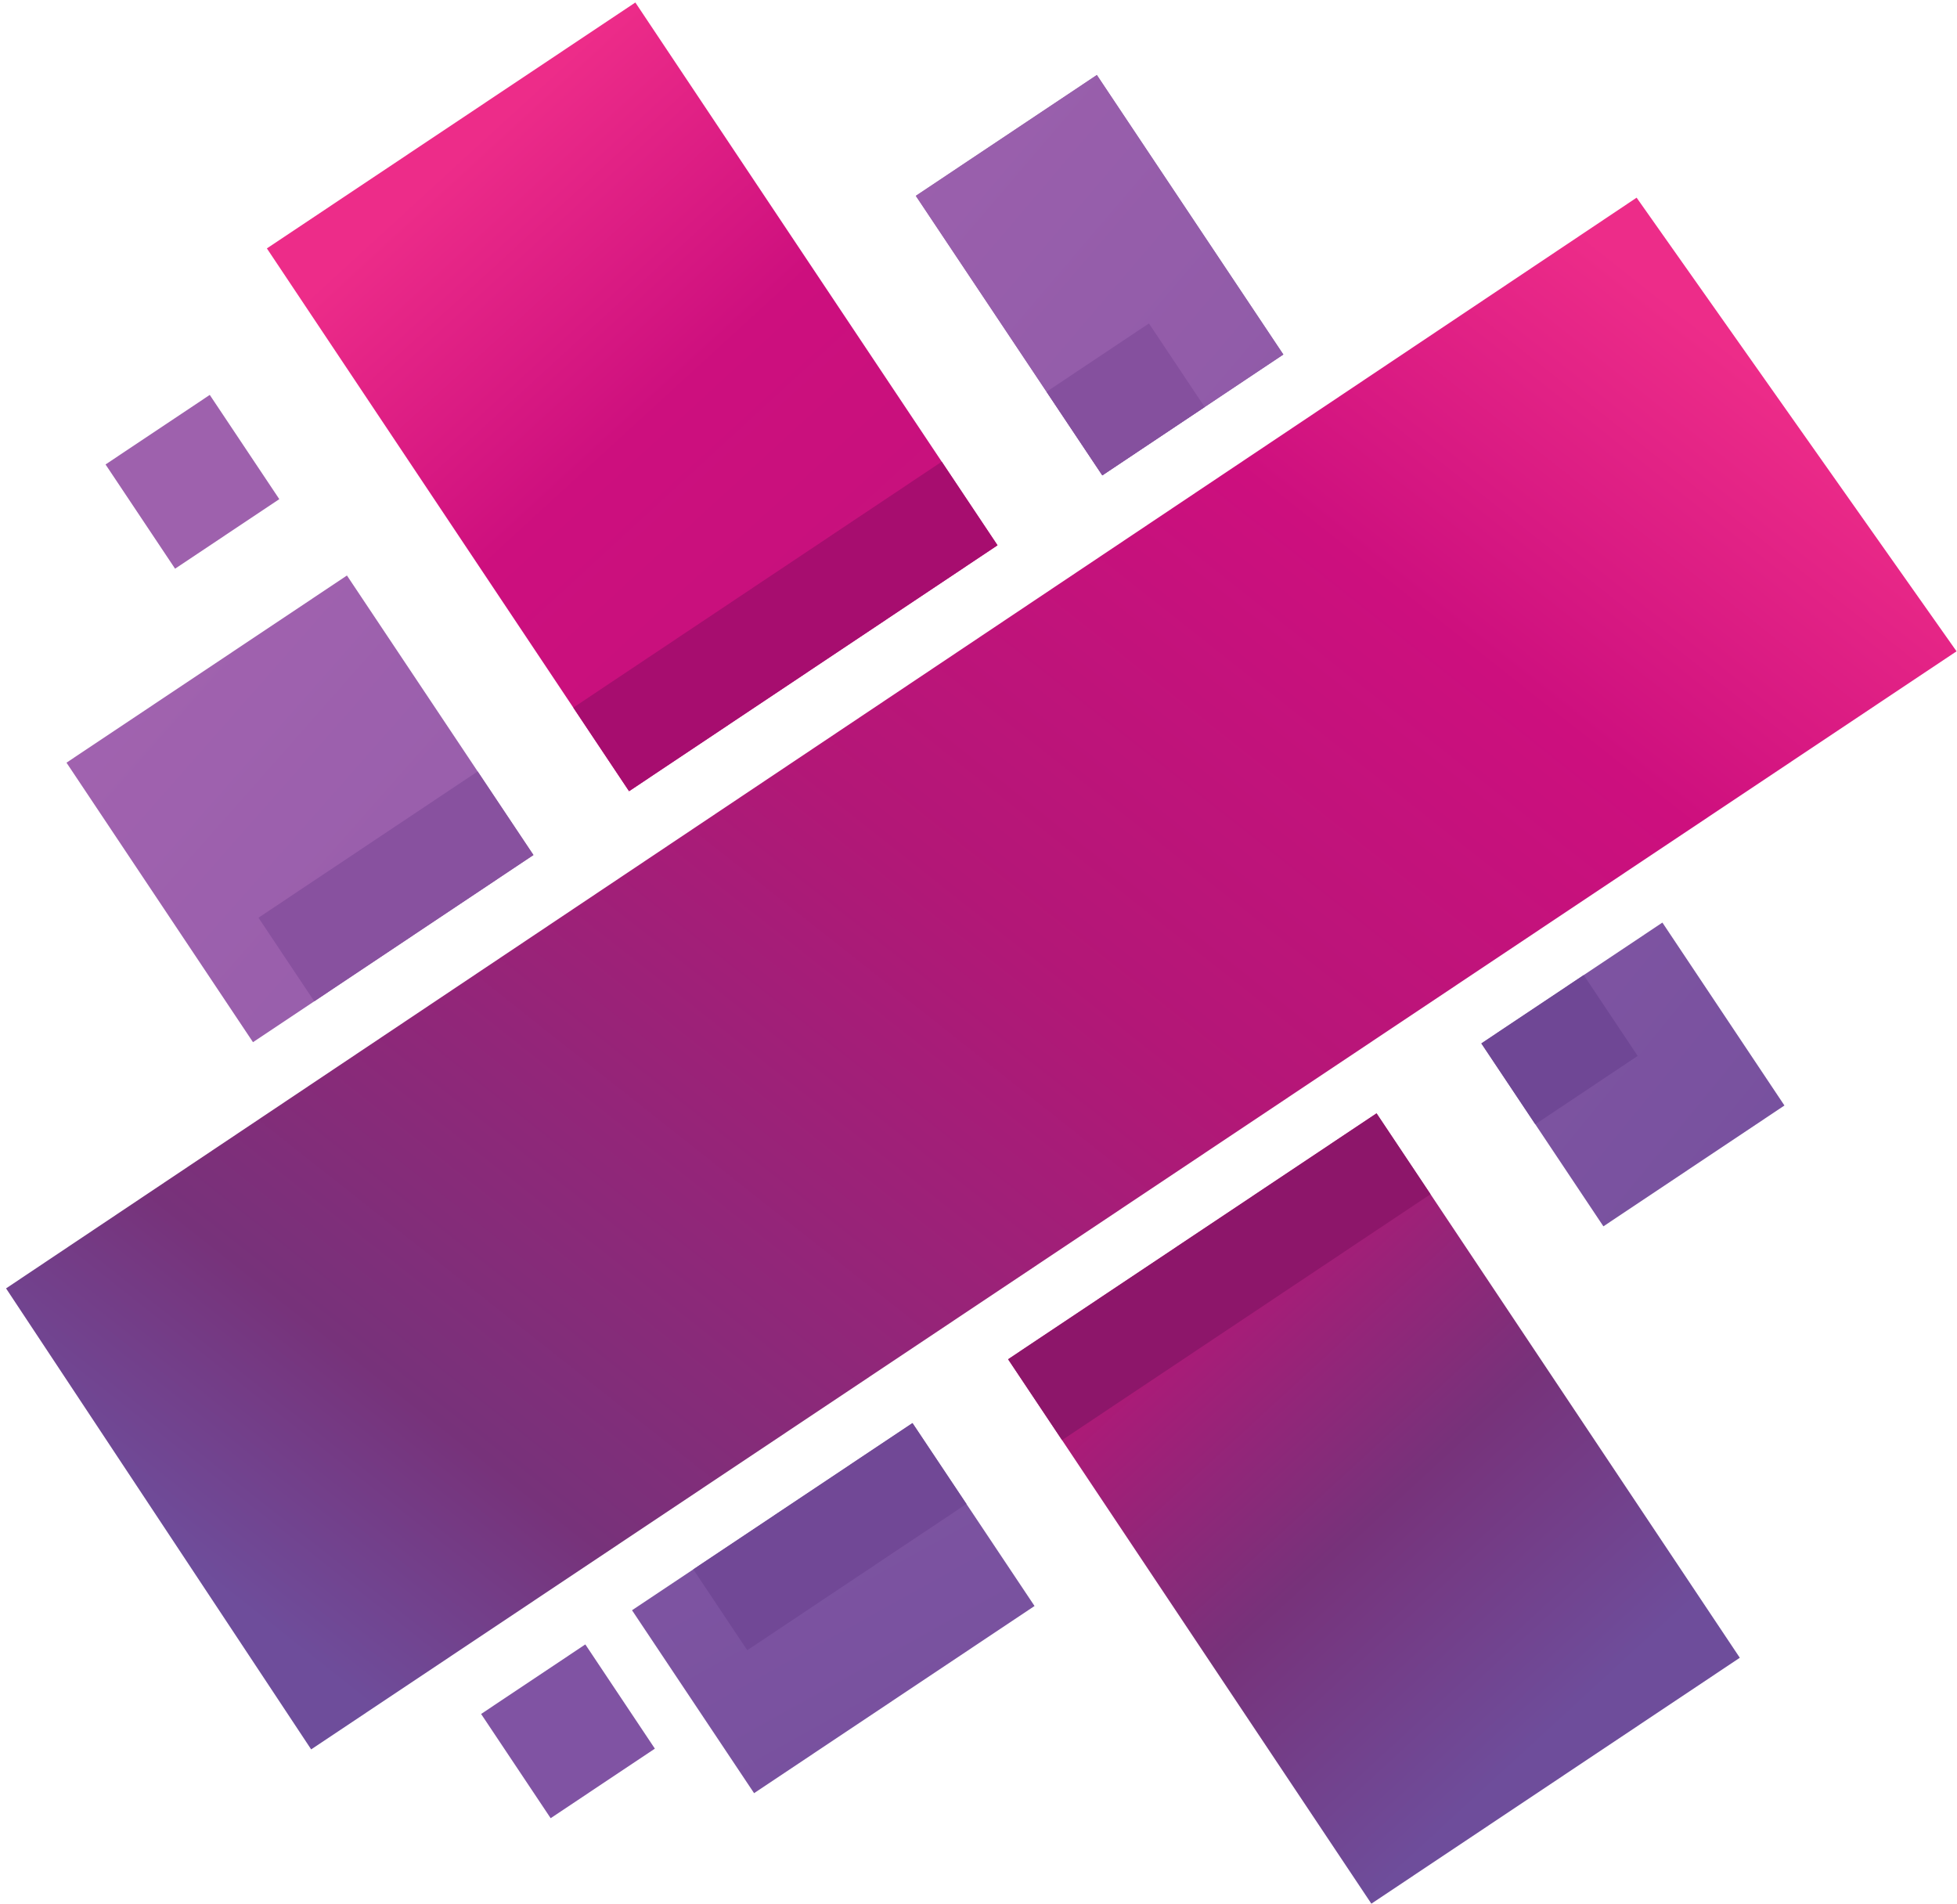
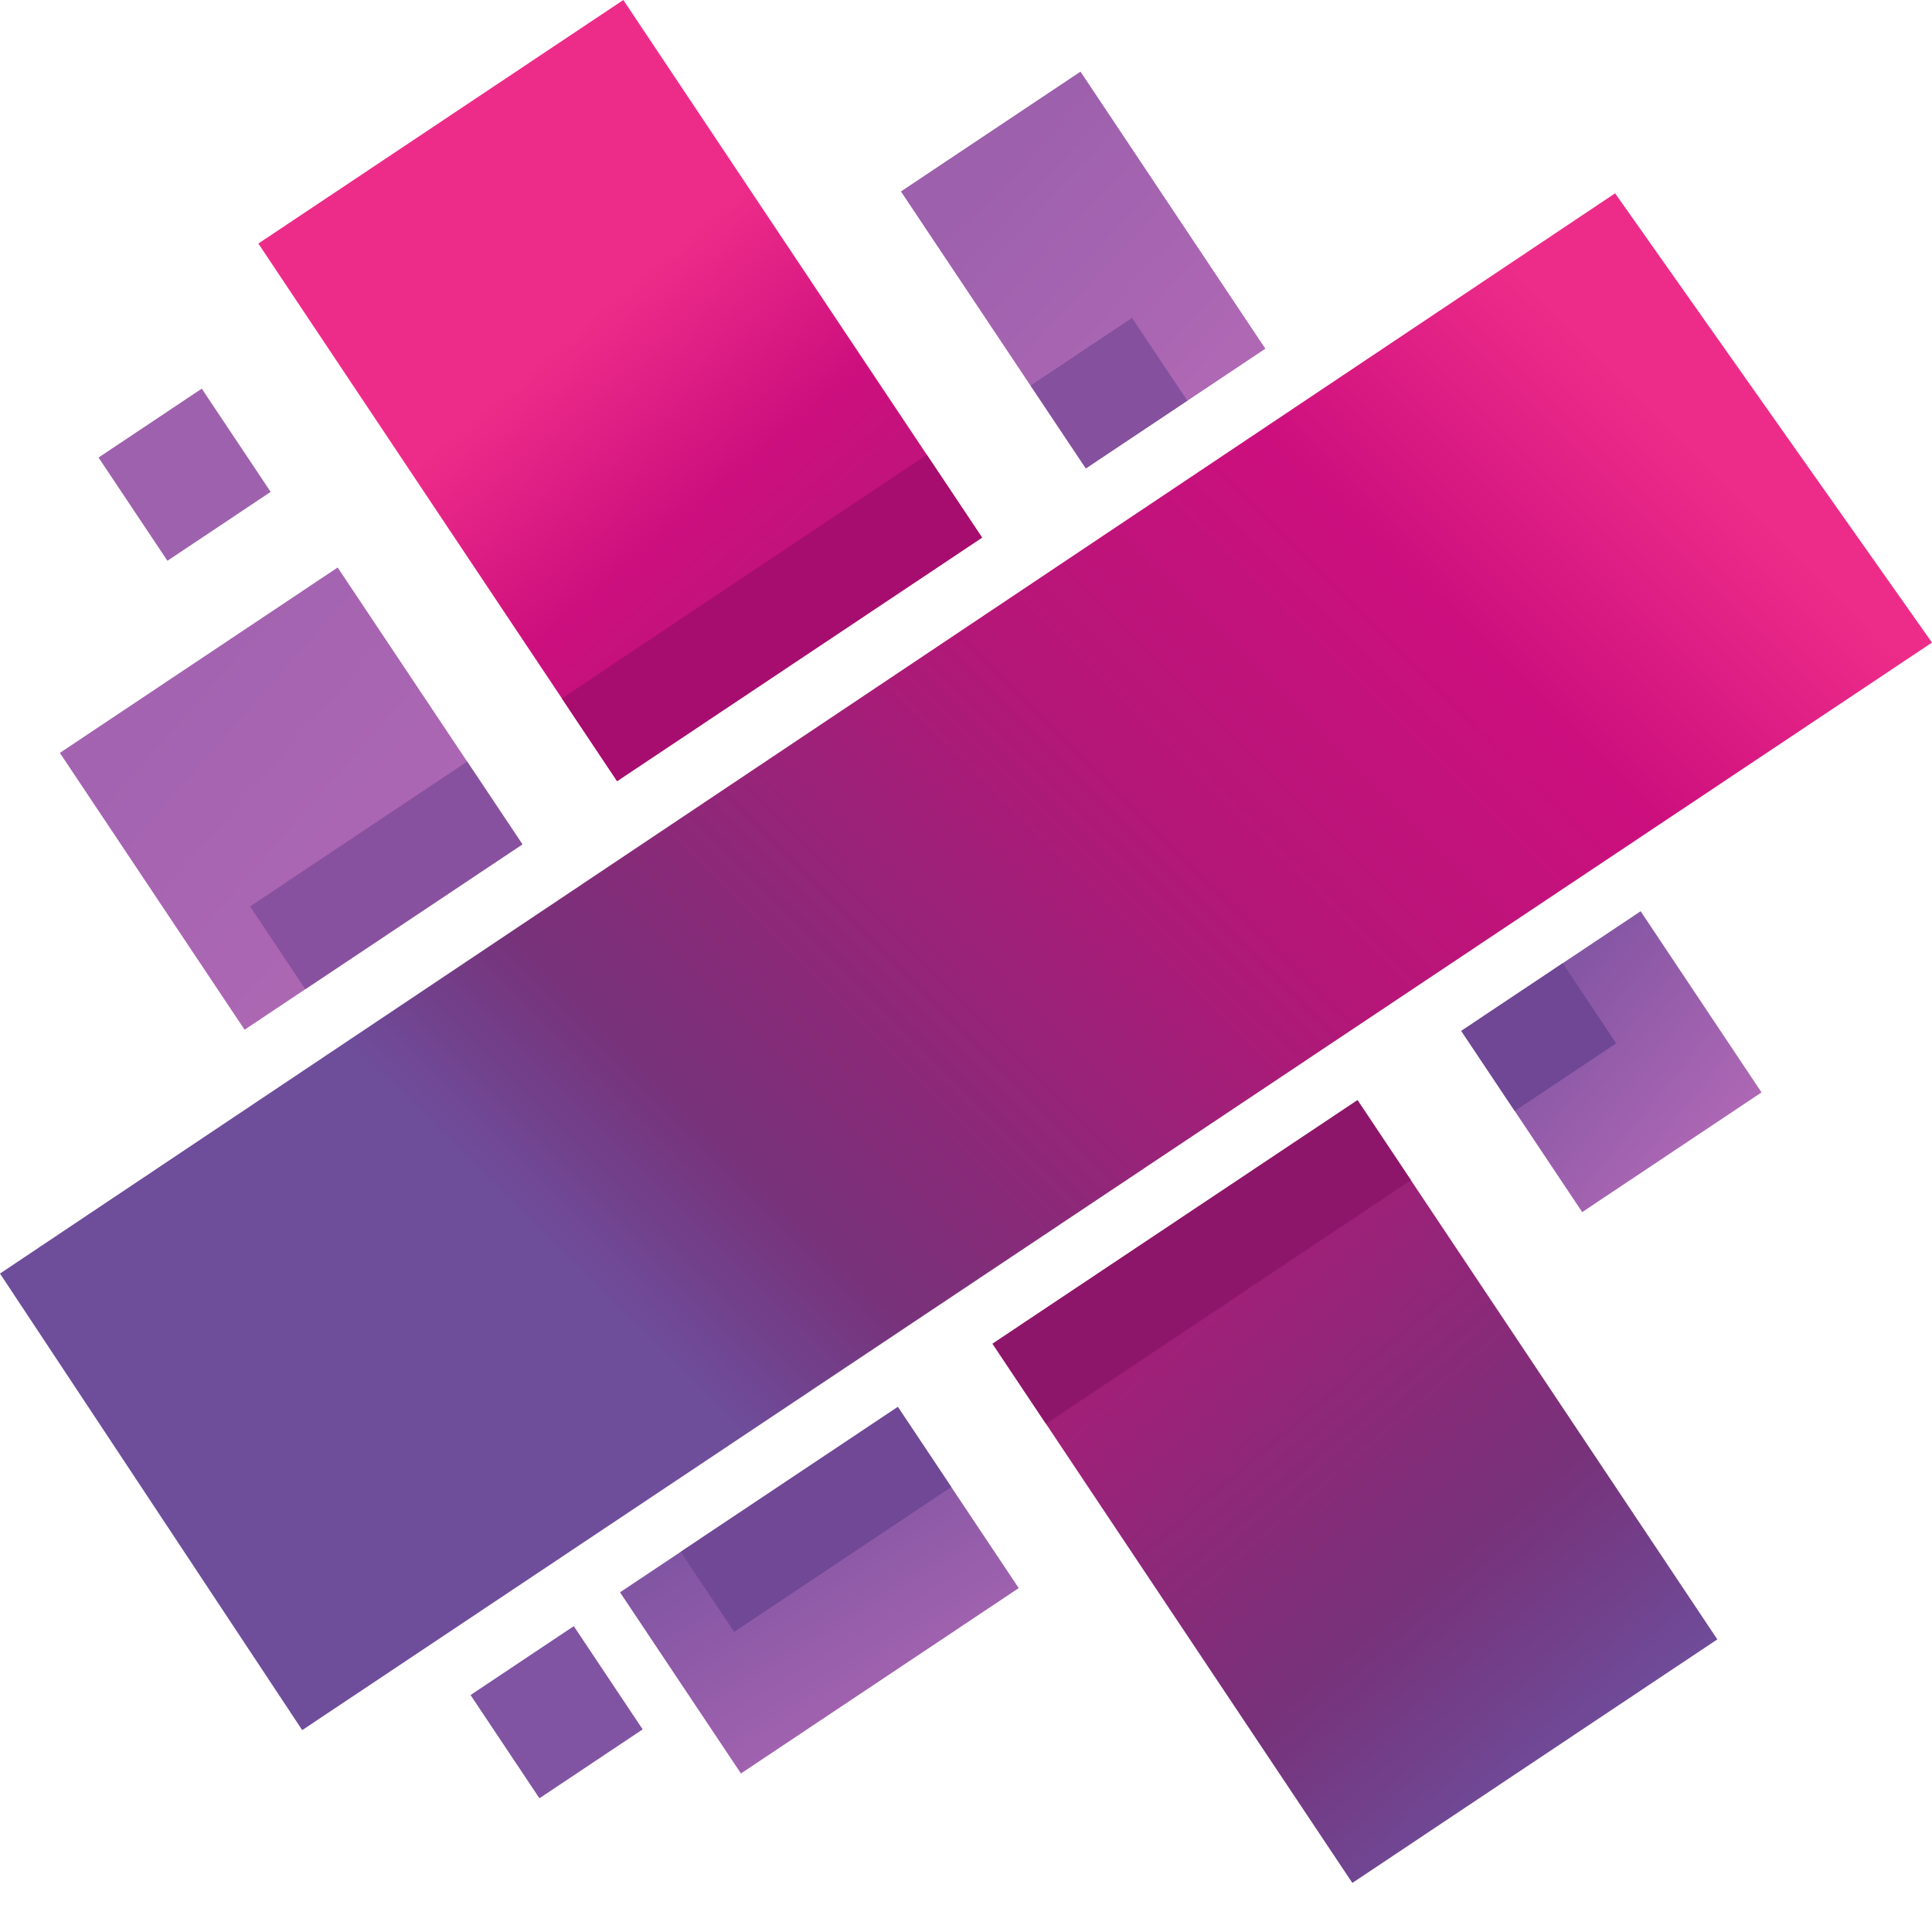
- <svg xmlns="http://www.w3.org/2000/svg" width="256px" height="249px" viewBox="0 0 256 249" version="1.1" preserveAspectRatio="xMidYMid">
+ <svg xmlns="http://www.w3.org/2000/svg" style="isolation:isolate" viewBox="0 0 200 200" width="200" height="200">
  <defs>
-     <linearGradient x1="-388.148%" y1="-113.678%" x2="237.684%" y2="370.655%" id="linearGradient-1">
-       <stop stop-color="#C06FBB" offset="0%" />
-       <stop stop-color="#6E4D9B" offset="100%" />
+     <clipPath id="_clipPath_dgFR20KptfvCqkKmbsR3uYiDv5QYV1Q5">
+       <rect width="200" height="200" />
+     </clipPath>
+   </defs>
+   <g clip-path="url(#_clipPath_dgFR20KptfvCqkKmbsR3uYiDv5QYV1Q5)">
+     <linearGradient id="_lgradient_0" x1="0%" y1="50%" x2="76.46%" y2="114.45%">
+       <stop offset="0%" stop-opacity="1" style="stop-color:rgb(153,95,172)" />
+       <stop offset="100%" stop-opacity="1" style="stop-color:rgb(179,106,182)" />
    </linearGradient>
-     <linearGradient x1="72.945%" y1="79.515%" x2="-97.052%" y2="-119.502%" id="linearGradient-2">
-       <stop stop-color="#6E4D9B" offset="0%" />
-       <stop stop-color="#77327A" offset="14%" />
-       <stop stop-color="#B31777" offset="29%" />
-       <stop stop-color="#CD0F7E" offset="84%" />
-       <stop stop-color="#ED2C89" offset="100%" />
+     <path d=" M 130.97 36.091 L 112.408 48.479 L 93.286 19.822 L 111.848 7.434 L 130.97 36.091 L 130.97 36.091 L 130.97 36.091 Z " fill="url(#_lgradient_0)" />
+     <linearGradient id="_lgradient_1" x1="0%" y1="50%" x2="62.035%" y2="128.433%">
+       <stop offset="0%" stop-opacity="1" style="stop-color:rgb(160,32,120)" />
+       <stop offset="46.651%" stop-opacity="1" style="stop-color:rgb(119,50,122)" />
+       <stop offset="78.494%" stop-opacity="1" style="stop-color:rgb(110,77,155)" />
    </linearGradient>
-     <linearGradient x1="-232.212%" y1="-693.6%" x2="250.776%" y2="101.71%" id="linearGradient-3">
-       <stop stop-color="#C06FBB" offset="0%" />
-       <stop stop-color="#6E4D9B" offset="100%" />
+     <path d=" M 146.061 122.182 L 177.776 169.707 L 139.996 194.92 L 108.281 147.393 L 102.748 139.103 L 140.529 113.891 L 146.061 122.182 L 146.061 122.182 L 146.061 122.182 Z " fill="url(#_lgradient_1)" />
+     <linearGradient id="_lgradient_2" x1="0%" y1="50%" x2="55.117%" y2="133.44%">
+       <stop offset="0%" stop-opacity="1" style="stop-color:rgb(129,85,163)" />
+       <stop offset="100%" stop-opacity="1" style="stop-color:rgb(182,107,183)" />
    </linearGradient>
-     <linearGradient x1="-821.186%" y1="-466.93%" x2="101.985%" y2="287.264%" id="linearGradient-4">
-       <stop stop-color="#C06FBB" offset="0%" />
-       <stop stop-color="#6E4D9B" offset="100%" />
+     <path d=" M 98.476 153.936 L 105.458 164.4 L 76.702 183.59 L 64.186 164.836 L 70.468 160.644 L 92.943 145.646 L 98.476 153.936 L 98.476 153.936 L 98.476 153.936 Z " fill="url(#_lgradient_2)" />
+     <linearGradient id="_lgradient_3" x1="0%" y1="50%" x2="77.379%" y2="113.345%">
+       <stop offset="0%" stop-opacity="1" style="stop-color:rgb(128,84,162)" />
+       <stop offset="100%" stop-opacity="1" style="stop-color:rgb(183,107,184)" />
    </linearGradient>
-     <linearGradient x1="-140.095%" y1="-230.926%" x2="418.499%" y2="261.977%" id="linearGradient-5">
-       <stop stop-color="#C06FBB" offset="0%" />
-       <stop stop-color="#6E4D9B" offset="100%" />
+     <path d=" M 161.772 99.714 L 169.838 94.332 L 182.353 113.086 L 163.789 125.475 L 156.806 115.011 L 167.305 108.005 L 161.772 99.714 L 161.772 99.714 L 161.772 99.714 L 161.772 99.714 Z  M 156.806 115.011 L 151.274 106.72 L 161.772 99.714 L 167.305 108.005 L 156.806 115.011 L 156.806 115.011 L 156.806 115.011 L 156.806 115.011 Z " fill="url(#_lgradient_3)" />
+     <linearGradient id="_lgradient_4" x1="0%" y1="50%" x2="75.005%" y2="116.138%">
+       <stop offset="0%" stop-opacity="1" style="stop-color:rgb(163,99,176)" />
+       <stop offset="100%" stop-opacity="1" style="stop-color:rgb(177,105,181)" />
    </linearGradient>
-     <linearGradient x1="191.084%" y1="225.067%" x2="20.358%" y2="24.595%" id="linearGradient-6">
-       <stop stop-color="#6E4D9B" offset="0%" />
-       <stop stop-color="#77327A" offset="14%" />
-       <stop stop-color="#B31777" offset="29%" />
-       <stop stop-color="#CD0F7E" offset="84%" />
-       <stop stop-color="#ED2C89" offset="100%" />
+     <path d=" M 31.603 102.403 L 25.321 106.596 L 6.198 77.939 L 34.954 58.748 L 48.359 78.836 L 25.885 93.834 L 48.359 78.836 L 54.078 87.406 L 31.603 102.403 L 31.603 102.403 L 31.603 102.403 Z " fill="url(#_lgradient_4)" />
+     <linearGradient id="_lgradient_5" x1="0%" y1="50%" x2="61.942%" y2="128.506%">
+       <stop offset="20.988%" stop-opacity="1" style="stop-color:rgb(237,44,137)" />
+       <stop offset="49.054%" stop-opacity="1" style="stop-color:rgb(205,15,126)" />
+       <stop offset="79.124%" stop-opacity="1" style="stop-color:rgb(179,23,119)" />
+       <stop offset="100%" stop-opacity="1" style="stop-color:rgb(143,39,121)" />
+       <stop offset="100%" stop-opacity="1" style="stop-color:rgb(115,63,138)" />
    </linearGradient>
-     <linearGradient x1="-388.094%" y1="-138.728%" x2="237.675%" y2="445.405%" id="linearGradient-7">
-       <stop stop-color="#C06FBB" offset="0%" />
-       <stop stop-color="#6E4D9B" offset="100%" />
+     <path d=" M 101.664 55.651 L 63.882 80.863 L 58.164 72.293 L 26.745 25.212 L 64.527 0 L 95.945 47.08 L 101.664 55.651 Z " fill="url(#_lgradient_5)" />
+     <linearGradient id="_lgradient_6" x1="0%" y1="50%" x2="70.126%" y2="121.291%">
+       <stop offset="0%" stop-opacity="1" style="stop-color:rgb(157,96,173)" />
+       <stop offset="100%" stop-opacity="1" style="stop-color:rgb(179,106,182)" />
    </linearGradient>
-     <linearGradient x1="11.503%" y1="89.653%" x2="89.819%" y2="11.577%" id="linearGradient-8">
-       <stop stop-color="#6E4D9B" offset="0%" />
-       <stop stop-color="#77327A" offset="14%" />
-       <stop stop-color="#B31777" offset="53%" />
-       <stop stop-color="#CD0F7E" offset="79%" />
-       <stop stop-color="#ED2C89" offset="100%" />
+     <path d=" M 122.907 41.475 L 112.409 48.48 L 106.689 39.911 L 93.285 19.823 L 111.849 7.435 L 130.973 36.092 L 122.907 41.475 L 122.907 41.475 L 122.907 41.475 Z " fill="url(#_lgradient_6)" />
+     <path d=" M 76.001 168.934 L 70.468 160.644 L 92.943 145.646 L 98.476 153.936 L 76.001 168.934 L 76.001 168.934 L 76.001 168.934 Z " fill="rgb(113,72,150)" />
+     <path d=" M 156.806 115.011 L 151.274 106.72 L 161.772 99.714 L 167.305 108.005 L 156.806 115.011 L 156.806 115.011 L 156.806 115.011 Z " fill="rgb(111,71,149)" />
+     <path d=" M 31.603 102.403 L 25.885 93.834 L 48.359 78.836 L 54.078 87.406 L 31.603 102.403 L 31.603 102.403 L 31.603 102.403 Z " fill="rgb(136,81,159)" />
+     <path d=" M 112.409 48.48 L 106.689 39.911 L 117.188 32.905 L 122.907 41.475 L 112.409 48.48 L 112.409 48.48 L 112.409 48.48 Z " fill="rgb(133,80,158)" />
+     <path d=" M 146.061 122.182 L 108.281 147.393 L 102.748 139.103 L 140.529 113.891 L 146.061 122.182 L 146.061 122.182 L 146.061 122.182 Z " fill="rgb(141,22,106)" />
+     <path d=" M 95.945 47.08 L 101.664 55.651 L 63.882 80.863 L 58.164 72.293 L 95.945 47.08 L 95.945 47.08 L 95.945 47.08 Z " fill="rgb(167,13,111)" />
+     <path d=" M 20.887 40.233 L 28.018 50.919 L 17.332 58.05 L 10.201 47.364 L 20.887 40.233 L 20.887 40.233 Z " fill="rgb(158,97,173)" />
+     <path d=" M 59.398 168.339 L 66.529 179.025 L 55.843 186.156 L 48.711 175.47 L 59.398 168.339 L 59.398 168.339 Z " fill="rgb(128,83,163)" />
+     <linearGradient id="_lgradient_7" x1="0%" y1="50%" x2="78.354%" y2="-12.135%">
+       <stop offset="11.01%" stop-opacity="1" style="stop-color:rgb(110,77,155)" />
+       <stop offset="21.974%" stop-opacity="1" style="stop-color:rgb(119,50,122)" />
+       <stop offset="52.517%" stop-opacity="1" style="stop-color:rgb(179,23,119)" />
+       <stop offset="72.879%" stop-opacity="1" style="stop-color:rgb(205,15,126)" />
+       <stop offset="89.326%" stop-opacity="1" style="stop-color:rgb(237,44,137)" />
    </linearGradient>
-   </defs>
-   <g>
-     <path d="M167.876,46.369 L144.196,62.173 L119.801,25.615 L143.481,9.81 L167.876,46.369 L167.876,46.369 L167.876,46.369 Z" fill="url(#linearGradient-1)" />
-     <path d="M187.129,156.199 L227.589,216.83 L179.391,248.995 L138.93,188.363 L131.872,177.787 L180.071,145.622 L187.129,156.199 L187.129,156.199 L187.129,156.199 Z" fill="url(#linearGradient-2)" />
-     <path d="M126.422,196.71 L135.33,210.059 L98.644,234.541 L82.677,210.615 L90.692,205.267 L119.364,186.133 L126.422,196.71 L126.422,196.71 L126.422,196.71 Z" fill="url(#linearGradient-3)" />
-     <path d="M207.172,127.537 L217.462,120.67 L233.428,144.596 L209.745,160.401 L200.837,147.052 L214.23,138.114 L207.172,127.537 L207.172,127.537 L207.172,127.537 L207.172,127.537 Z M200.837,147.052 L193.779,136.475 L207.172,127.537 L214.23,138.114 L200.837,147.052 L200.837,147.052 L200.837,147.052 L200.837,147.052 Z" fill="url(#linearGradient-4)" />
-     <path d="M41.109,130.967 L33.095,136.315 L8.698,99.756 L45.385,75.274 L62.486,100.901 L33.814,120.035 L62.486,100.901 L69.782,111.834 L41.109,130.967 L41.109,130.967 L41.109,130.967 Z" fill="url(#linearGradient-5)" />
-     <path d="M130.489,71.322 L82.289,103.487 L74.994,92.554 L34.912,32.491 L83.111,0.326 L123.193,60.389 L130.489,71.322 Z" fill="url(#linearGradient-6)" />
-     <path d="M157.59,53.238 L144.197,62.175 L136.9,51.242 L119.8,25.616 L143.483,9.811 L167.88,46.37 L157.59,53.238 L157.59,53.238 L157.59,53.238 Z" fill="url(#linearGradient-7)" />
-     <path d="M97.75,215.844 L90.692,205.267 L119.364,186.133 L126.422,196.71 L97.75,215.844 L97.75,215.844 L97.75,215.844 Z" fill="#714896" />
-     <path d="M200.837,147.052 L193.779,136.475 L207.172,127.537 L214.23,138.114 L200.837,147.052 L200.837,147.052 L200.837,147.052 Z" fill="#6F4795" />
-     <path d="M41.109,130.967 L33.814,120.035 L62.485,100.901 L69.782,111.834 L41.109,130.967 L41.109,130.967 L41.109,130.967 Z" fill="#88519F" />
-     <path d="M144.197,62.175 L136.9,51.242 L150.295,42.304 L157.59,53.238 L144.197,62.175 L144.197,62.175 L144.197,62.175 Z" fill="#85509E" />
-     <path d="M187.129,156.199 L138.93,188.363 L131.872,177.787 L180.071,145.622 L187.129,156.199 L187.129,156.199 L187.129,156.199 Z" fill="#8D166A" />
-     <path d="M123.193,60.389 L130.489,71.322 L82.289,103.487 L74.994,92.554 L123.193,60.389 L123.193,60.389 L123.193,60.389 Z" fill="#A70D6F" />
-     <path d="M27.439,51.653 L36.536,65.286 L22.903,74.383 L13.806,60.75 L27.439,51.653 L27.439,51.653 Z" fill="#9E61AD" />
-     <path d="M76.568,215.084 L85.665,228.717 L72.033,237.814 L62.935,224.182 L76.568,215.084 L76.568,215.084 Z" fill="#8053A3" />
-     <path d="M40.704,228.814 L0.792,168.518 L214.089,25.856 L255.941,85.189 L40.704,228.814 L40.704,228.814 L40.704,228.814 L40.704,228.814 Z" fill="url(#linearGradient-8)" />
+     <path d=" M 31.286 179.101 L 0 131.838 L 167.194 20.011 L 200 66.52 L 31.286 179.101 L 31.286 179.101 L 31.286 179.101 L 31.286 179.101 Z " fill="url(#_lgradient_7)" />
  </g>
</svg>
